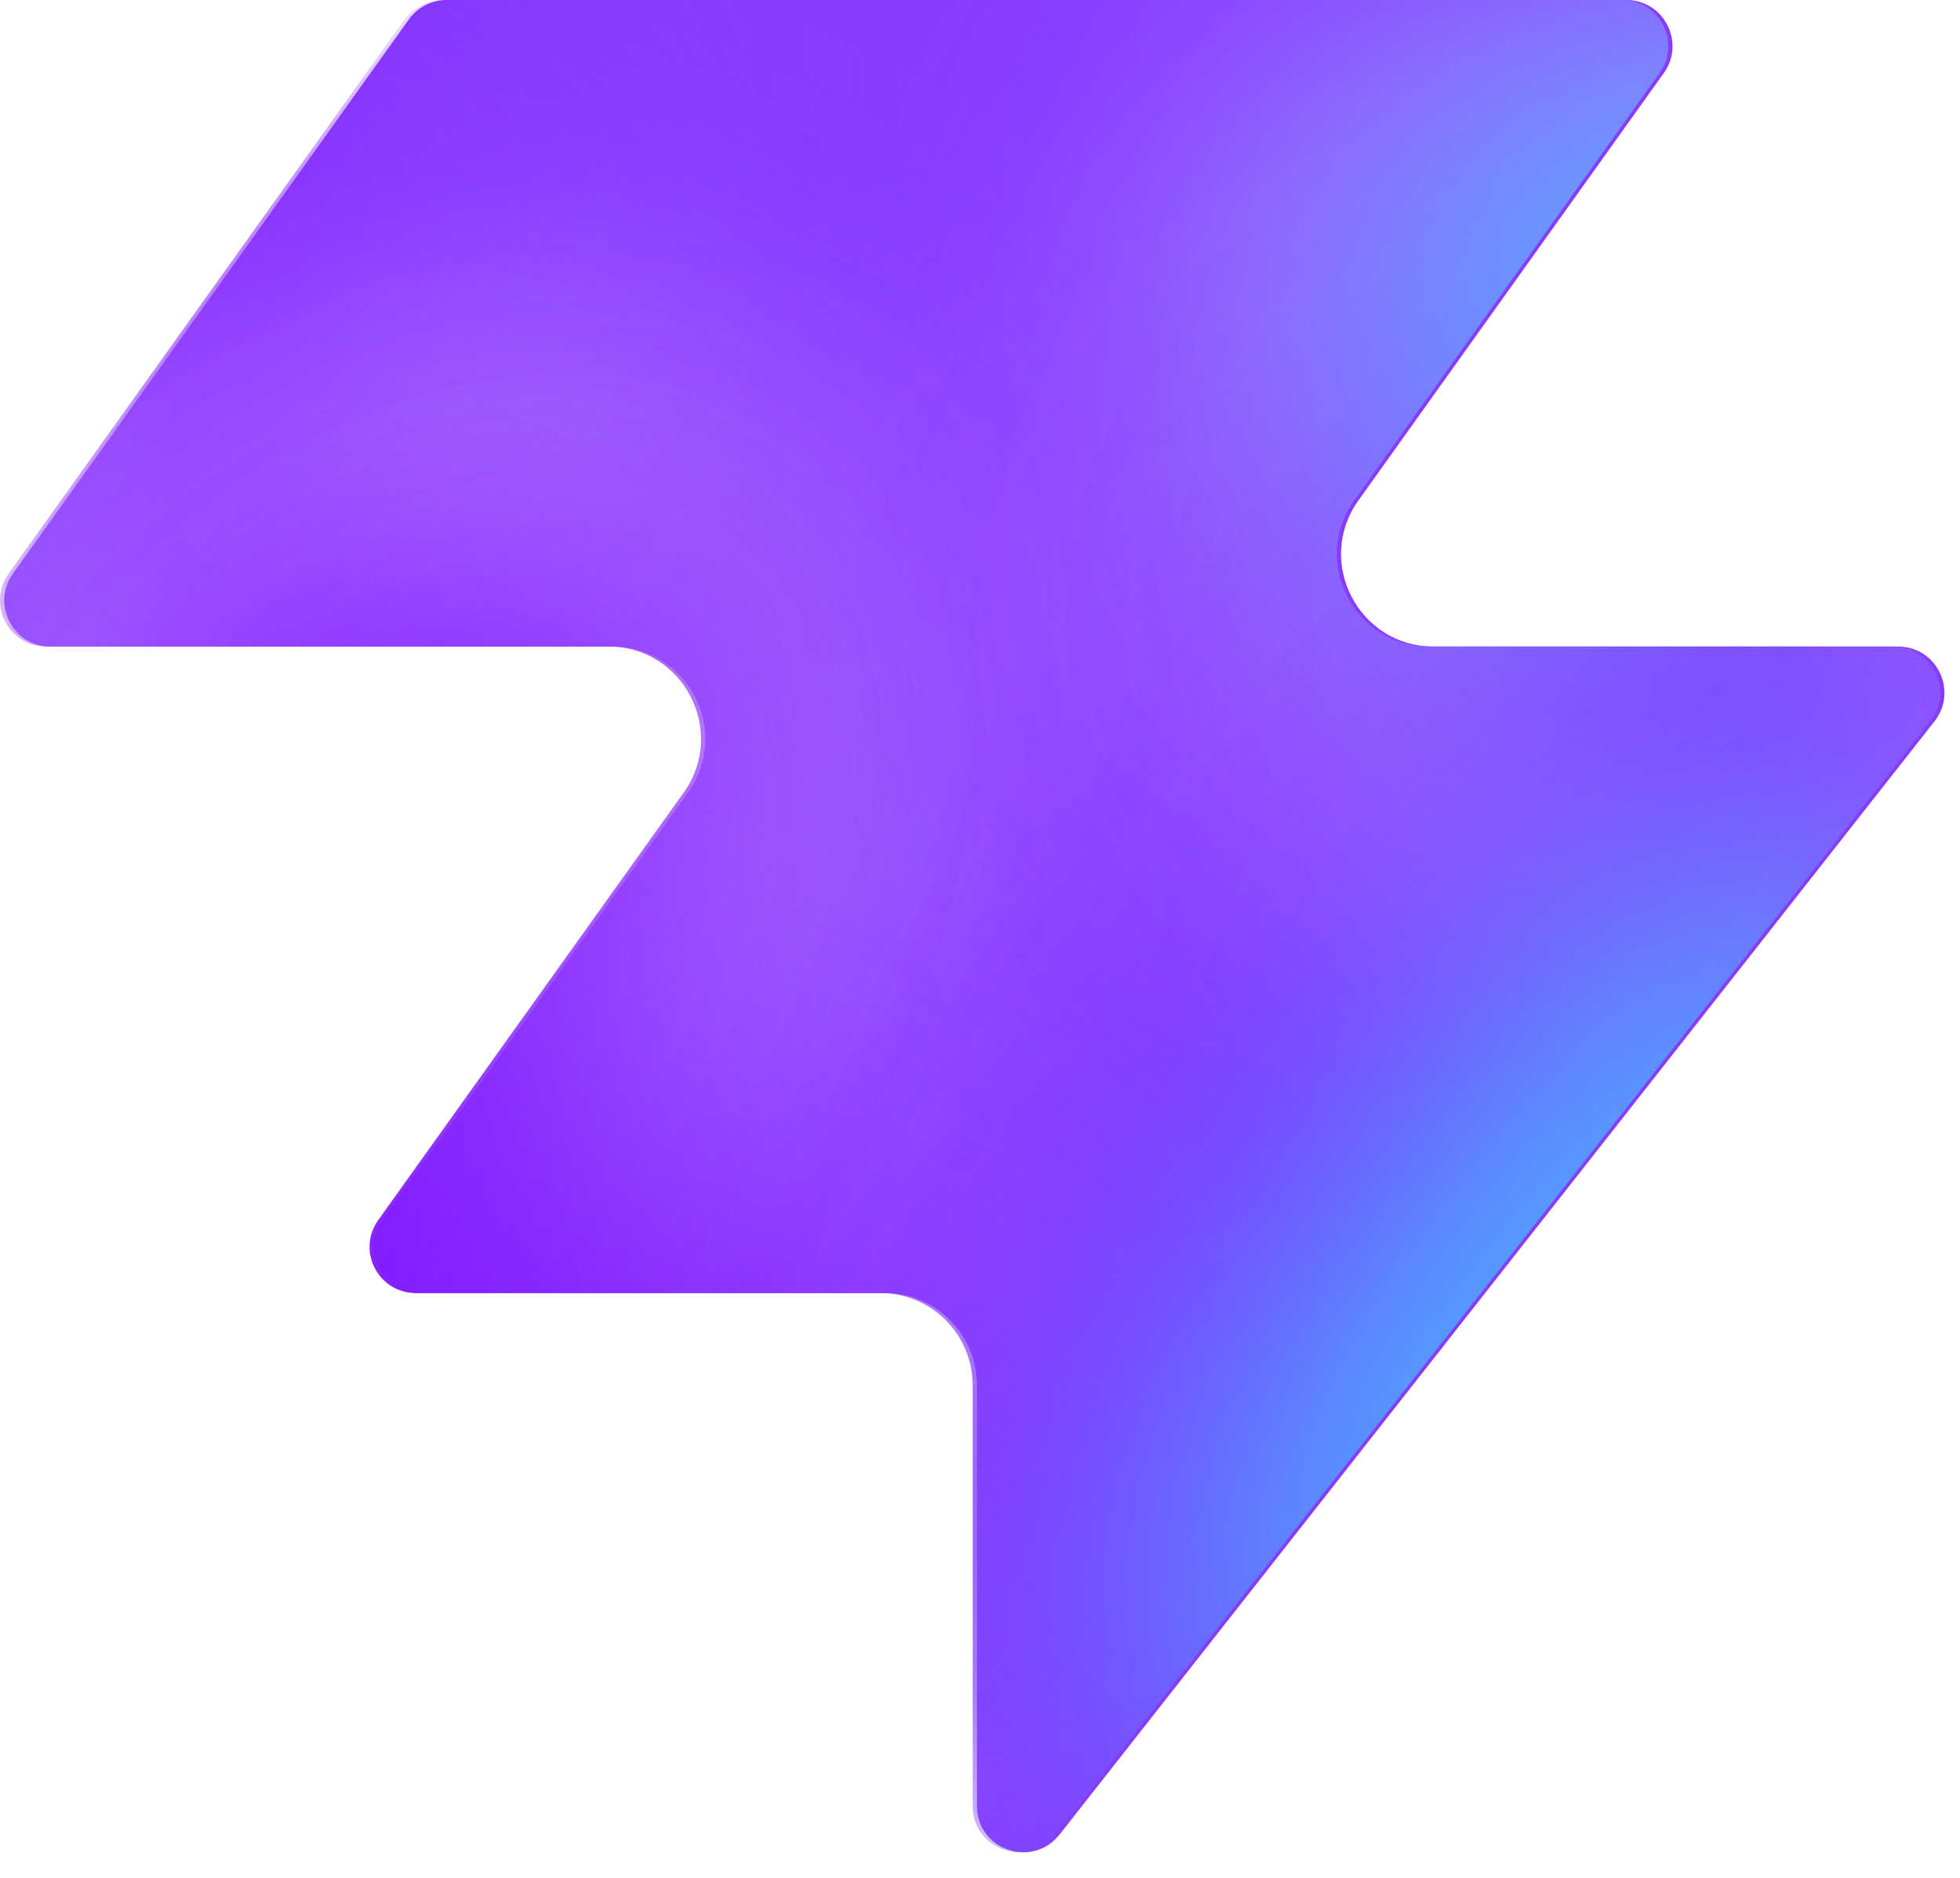
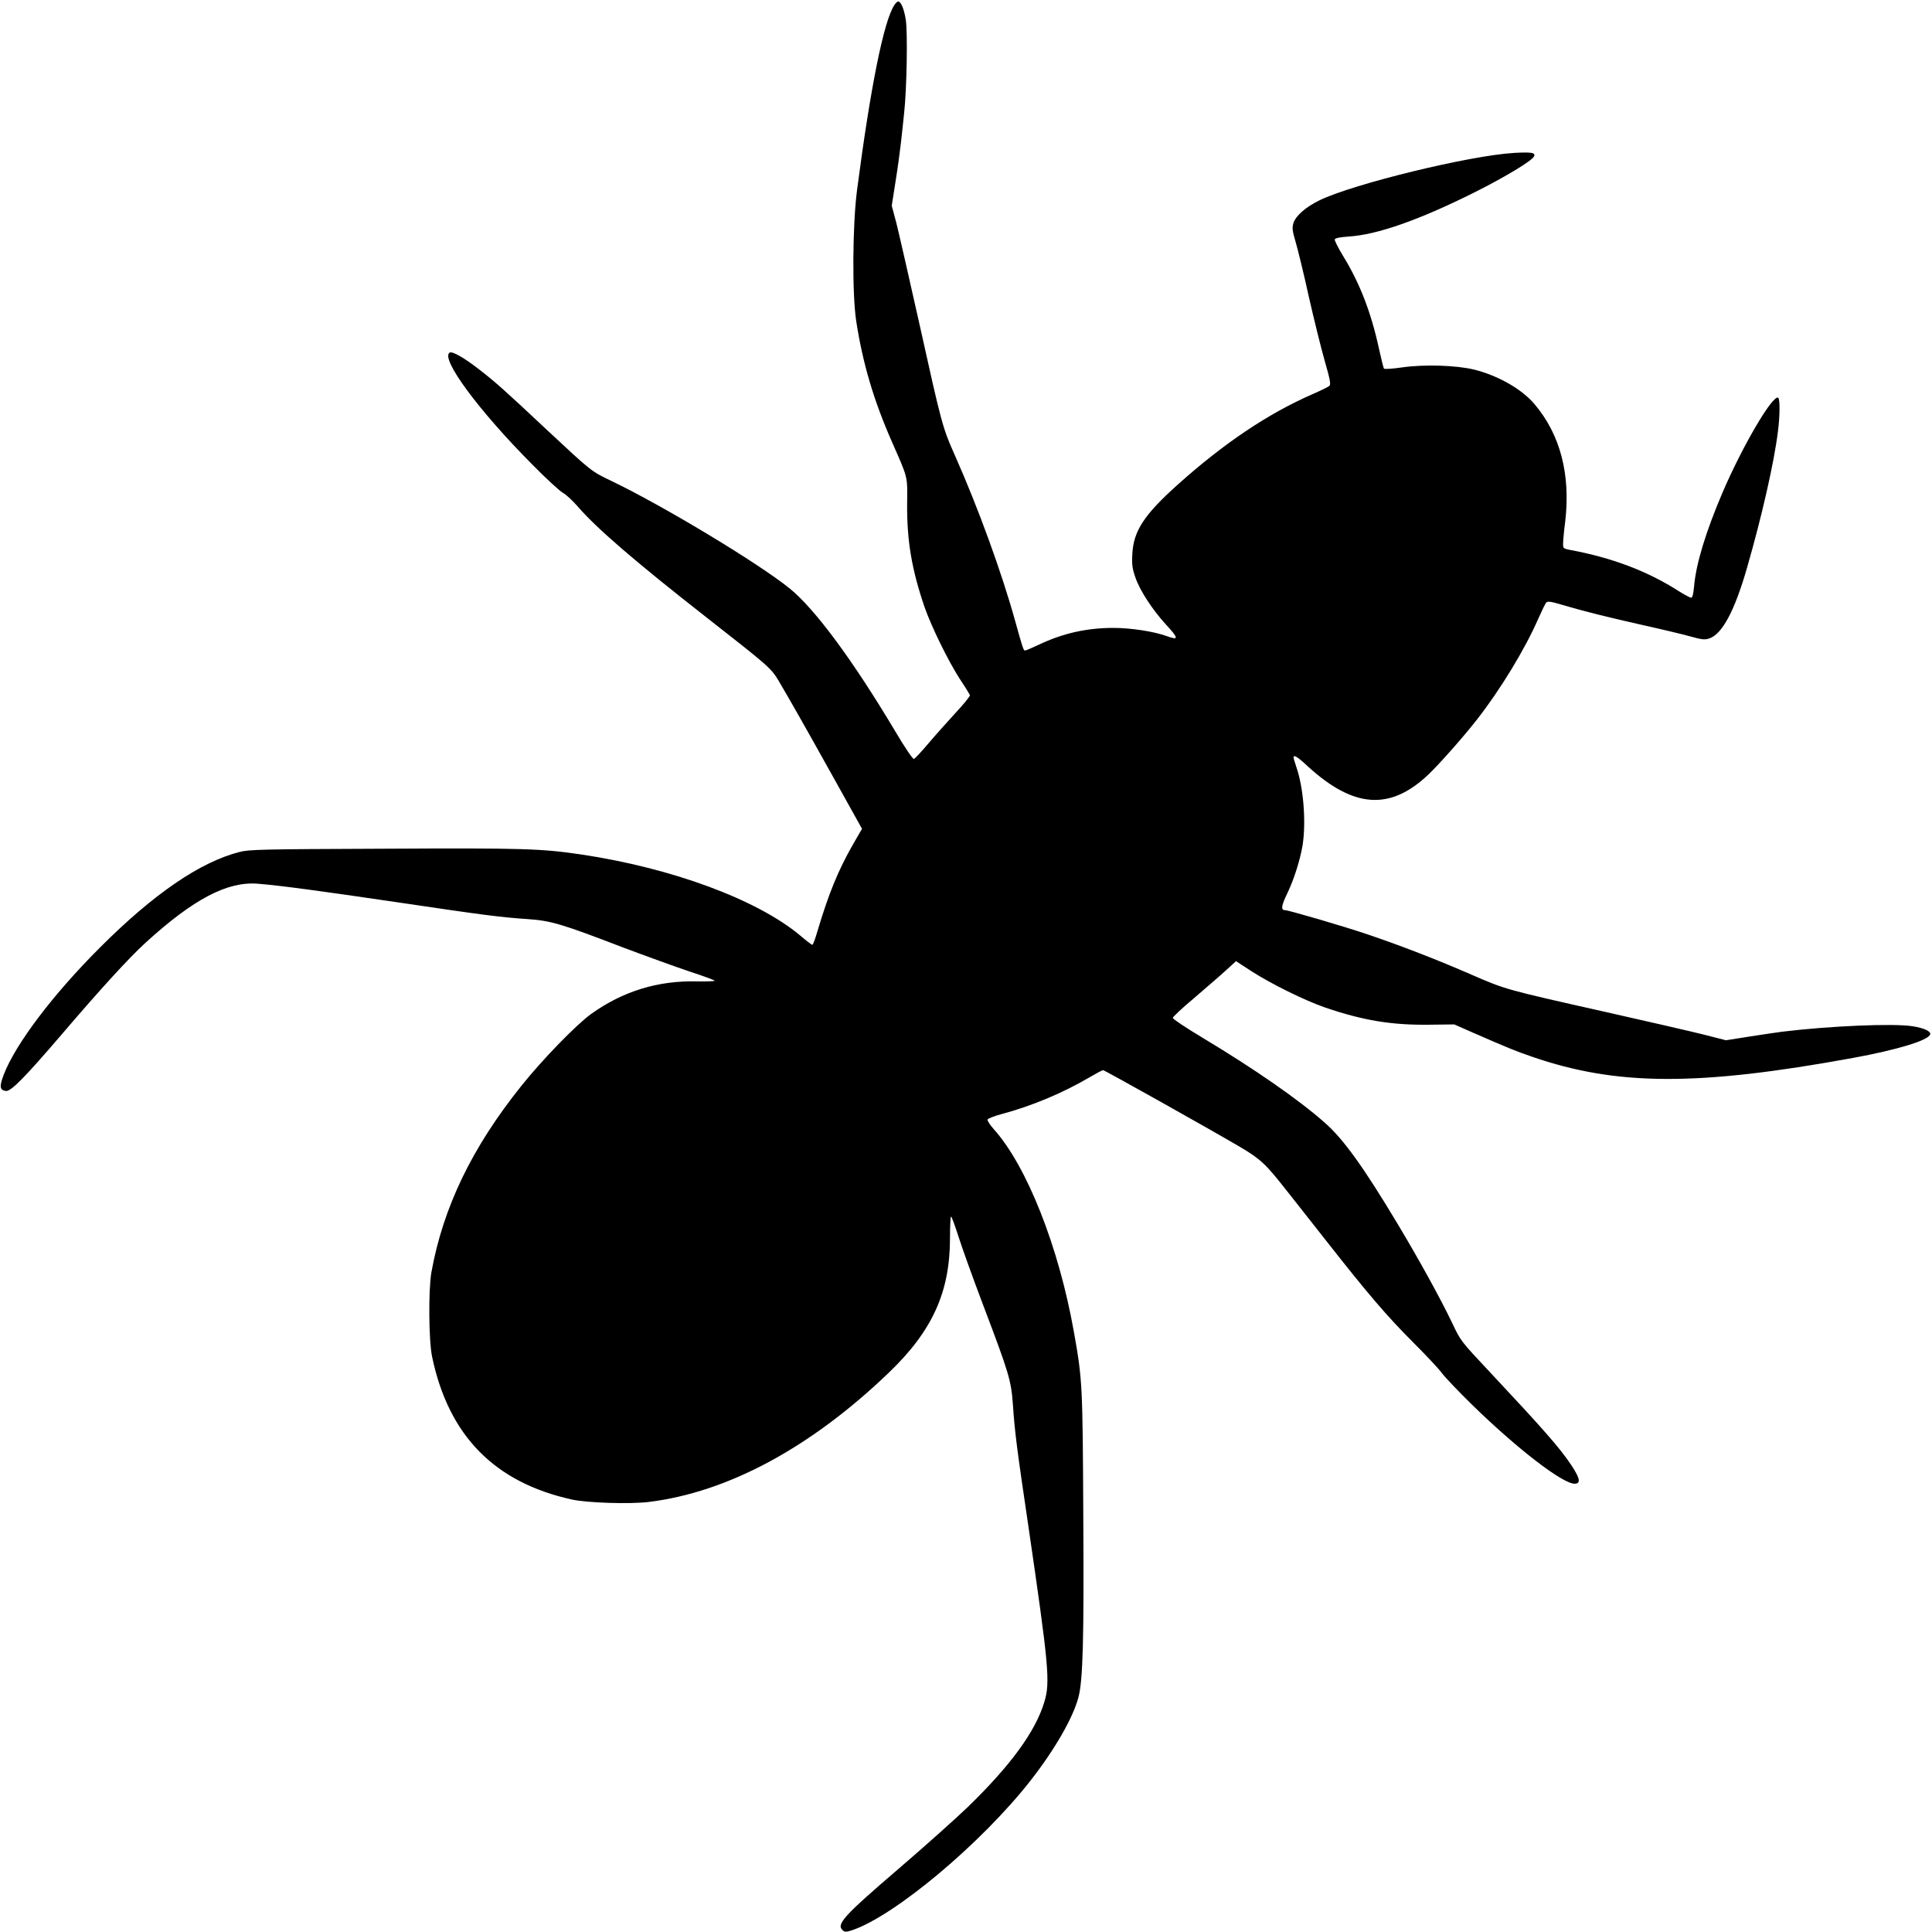
- <svg xmlns="http://www.w3.org/2000/svg" width="48" height="46" fill="none" viewBox="0 0 48 46">
-   <path fill="#863bff" d="M25.946 44.938c-.664.845-2.021.375-2.021-.698V33.937a2.26 2.26 0 0 0-2.262-2.262H10.287c-.92 0-1.456-1.04-.92-1.788l7.48-10.471c1.07-1.497 0-3.578-1.842-3.578H1.237c-.92 0-1.456-1.04-.92-1.788L10.013.474c.214-.297.556-.474.92-.474h28.894c.92 0 1.456 1.04.92 1.788l-7.48 10.471c-1.07 1.498 0 3.579 1.842 3.579h11.377c.943 0 1.473 1.088.89 1.83L25.947 44.94z" style="fill:#863bff;fill:color(display-p3 .525 .23 1);fill-opacity:1" />
-   <mask id="a" width="48" height="46" x="0" y="0" maskUnits="userSpaceOnUse" style="mask-type:alpha">
-     <path fill="#000" d="M25.842 44.938c-.664.844-2.021.375-2.021-.698V33.937a2.26 2.26 0 0 0-2.262-2.262H10.183c-.92 0-1.456-1.04-.92-1.788l7.48-10.471c1.07-1.498 0-3.579-1.842-3.579H1.133c-.92 0-1.456-1.04-.92-1.787L9.91.473c.214-.297.556-.474.92-.474h28.894c.92 0 1.456 1.04.92 1.788l-7.48 10.471c-1.07 1.498 0 3.578 1.842 3.578h11.377c.943 0 1.473 1.088.89 1.832L25.843 44.94z" style="fill:#000;fill-opacity:1" />
-   </mask>
-   <g mask="url(#a)">
-     <g filter="url(#b)">
-       <ellipse cx="5.508" cy="14.704" fill="#ede6ff" rx="5.508" ry="14.704" style="fill:#ede6ff;fill:color(display-p3 .927 .903 1);fill-opacity:1" transform="matrix(.00324 1 1 -.00324 -4.47 31.516)" />
-     </g>
-     <g filter="url(#c)">
-       <ellipse cx="10.399" cy="29.851" fill="#ede6ff" rx="10.399" ry="29.851" style="fill:#ede6ff;fill:color(display-p3 .927 .903 1);fill-opacity:1" transform="matrix(.00324 1 1 -.00324 -39.328 7.883)" />
-     </g>
-     <g filter="url(#d)">
-       <ellipse cx="5.508" cy="30.487" fill="#7e14ff" rx="5.508" ry="30.487" style="fill:#7e14ff;fill:color(display-p3 .492 .077 1);fill-opacity:1" transform="rotate(89.814 -25.913 -14.639)scale(1 -1)" />
-     </g>
-     <g filter="url(#e)">
-       <ellipse cx="5.508" cy="30.599" fill="#7e14ff" rx="5.508" ry="30.599" style="fill:#7e14ff;fill:color(display-p3 .492 .077 1);fill-opacity:1" transform="rotate(89.814 -32.644 -3.334)scale(1 -1)" />
-     </g>
-     <g filter="url(#f)">
-       <ellipse cx="5.508" cy="30.599" fill="#7e14ff" rx="5.508" ry="30.599" style="fill:#7e14ff;fill:color(display-p3 .492 .077 1);fill-opacity:1" transform="matrix(.00324 1 1 -.00324 -34.34 30.47)" />
-     </g>
-     <g filter="url(#g)">
-       <ellipse cx="14.072" cy="22.078" fill="#ede6ff" rx="14.072" ry="22.078" style="fill:#ede6ff;fill:color(display-p3 .927 .903 1);fill-opacity:1" transform="rotate(93.35 24.506 48.493)scale(-1 1)" />
-     </g>
-     <g filter="url(#h)">
-       <ellipse cx="3.47" cy="21.501" fill="#7e14ff" rx="3.47" ry="21.501" style="fill:#7e14ff;fill:color(display-p3 .492 .077 1);fill-opacity:1" transform="rotate(89.009 28.708 47.59)scale(-1 1)" />
-     </g>
-     <g filter="url(#i)">
-       <ellipse cx="3.47" cy="21.501" fill="#7e14ff" rx="3.47" ry="21.501" style="fill:#7e14ff;fill:color(display-p3 .492 .077 1);fill-opacity:1" transform="rotate(89.009 28.708 47.59)scale(-1 1)" />
-     </g>
-     <g filter="url(#j)">
-       <ellipse cx=".387" cy="8.972" fill="#7e14ff" rx="4.407" ry="29.108" style="fill:#7e14ff;fill:color(display-p3 .492 .077 1);fill-opacity:1" transform="rotate(39.51 .387 8.972)" />
-     </g>
-     <g filter="url(#k)">
-       <ellipse cx="47.523" cy="-6.092" fill="#7e14ff" rx="4.407" ry="29.108" style="fill:#7e14ff;fill:color(display-p3 .492 .077 1);fill-opacity:1" transform="rotate(37.892 47.523 -6.092)" />
-     </g>
-     <g filter="url(#l)">
-       <ellipse cx="41.412" cy="6.333" fill="#47bfff" rx="5.971" ry="9.665" style="fill:#47bfff;fill:color(display-p3 .28 .748 1);fill-opacity:1" transform="rotate(37.892 41.412 6.333)" />
-     </g>
-     <g filter="url(#m)">
-       <ellipse cx="-1.879" cy="38.332" fill="#7e14ff" rx="4.407" ry="29.108" style="fill:#7e14ff;fill:color(display-p3 .492 .077 1);fill-opacity:1" transform="rotate(37.892 -1.88 38.332)" />
-     </g>
-     <g filter="url(#n)">
-       <ellipse cx="-1.879" cy="38.332" fill="#7e14ff" rx="4.407" ry="29.108" style="fill:#7e14ff;fill:color(display-p3 .492 .077 1);fill-opacity:1" transform="rotate(37.892 -1.88 38.332)" />
-     </g>
-     <g filter="url(#o)">
-       <ellipse cx="35.651" cy="29.907" fill="#7e14ff" rx="4.407" ry="29.108" style="fill:#7e14ff;fill:color(display-p3 .492 .077 1);fill-opacity:1" transform="rotate(37.892 35.651 29.907)" />
-     </g>
-     <g filter="url(#p)">
-       <ellipse cx="38.418" cy="32.4" fill="#47bfff" rx="5.971" ry="15.297" style="fill:#47bfff;fill:color(display-p3 .28 .748 1);fill-opacity:1" transform="rotate(37.892 38.418 32.4)" />
-     </g>
+ <svg xmlns="http://www.w3.org/2000/svg" version="1.0" width="1280pt" height="1280pt" viewBox="0 0 1280 1280" preserveAspectRatio="xMidYMid meet">
+   <g transform="translate(0,1280) scale(0.1,-0.1)" fill="#000000" stroke="none">
+     <path d="M5925 12766 c-70 -107 -157 -538 -247 -1226 -30 -233 -33 -689 -5 -870 44 -282 116 -524 237 -799 108 -245 102 -223 100 -411 -2 -243 31 -435 115 -681 47 -134 157 -358 235 -479 35 -52 64 -100 66 -105 3 -6 -41 -60 -97 -120 -56 -61 -138 -153 -182 -205 -44 -52 -85 -96 -92 -98 -8 -2 -60 75 -125 185 -281 471 -532 810 -699 945 -211 170 -836 546 -1179 711 -136 65 -132 62 -432 342 -277 260 -340 316 -445 397 -97 76 -179 123 -196 112 -63 -39 193 -385 546 -740 93 -95 186 -180 206 -190 20 -11 63 -51 97 -90 120 -140 379 -364 852 -734 415 -325 428 -336 479 -421 74 -125 190 -330 375 -662 l177 -318 -59 -102 c-99 -173 -162 -327 -237 -579 -14 -49 -29 -88 -33 -88 -4 0 -42 29 -83 64 -285 237 -847 445 -1449 535 -264 39 -385 43 -1310 38 -811 -3 -891 -5 -955 -22 -260 -67 -567 -277 -920 -630 -312 -311 -563 -642 -641 -847 -29 -77 -26 -100 15 -106 32 -5 124 88 364 368 271 317 448 510 561 614 318 290 543 408 745 391 150 -12 415 -48 911 -121 593 -88 696 -101 873 -113 158 -11 223 -30 637 -189 151 -57 351 -129 443 -160 92 -30 165 -57 162 -60 -3 -3 -54 -5 -113 -4 -262 7 -495 -65 -706 -216 -99 -72 -322 -301 -461 -475 -328 -409 -519 -805 -597 -1237 -20 -115 -18 -453 5 -560 109 -521 413 -832 927 -945 102 -22 381 -31 507 -16 524 64 1073 359 1591 856 289 277 406 534 406 893 0 78 3 142 7 142 4 0 26 -60 49 -132 23 -73 97 -279 165 -458 172 -454 184 -495 196 -659 12 -180 28 -301 100 -787 138 -943 148 -1049 108 -1180 -59 -196 -222 -419 -507 -696 -76 -73 -277 -253 -448 -400 -379 -325 -427 -378 -379 -418 13 -11 24 -10 58 1 282 93 860 577 1186 994 160 205 280 414 316 550 30 115 37 384 32 1210 -4 859 -6 896 -62 1210 -100 564 -312 1100 -531 1344 -25 28 -44 57 -41 64 2 6 44 23 93 36 199 53 406 140 578 241 46 27 89 50 94 50 10 0 695 -384 903 -506 139 -82 173 -113 311 -289 48 -60 166 -211 264 -335 277 -353 406 -503 573 -670 86 -86 173 -178 193 -206 20 -27 110 -122 200 -210 298 -291 600 -524 680 -524 43 0 36 36 -21 122 -78 117 -182 235 -549 627 -182 194 -185 197 -241 316 -78 163 -219 419 -363 659 -223 372 -358 560 -480 667 -175 155 -470 359 -813 565 -107 64 -195 123 -195 130 0 7 64 67 143 133 78 67 172 148 209 182 l67 61 103 -67 c129 -83 351 -193 487 -240 249 -85 438 -117 686 -114 l170 2 120 -53 c238 -104 282 -122 395 -161 562 -194 1097 -196 2127 -8 294 54 499 116 511 156 6 20 -40 42 -118 54 -126 20 -546 2 -860 -36 -25 -3 -119 -17 -210 -31 l-165 -26 -145 37 c-80 20 -374 88 -655 151 -659 148 -660 148 -887 247 -222 97 -467 192 -686 266 -159 54 -525 161 -549 161 -28 0 -24 30 16 112 45 94 85 222 101 318 24 153 6 380 -40 514 -11 33 -20 63 -20 68 0 20 27 4 93 -58 306 -280 547 -296 801 -55 74 71 232 249 323 366 154 197 318 467 404 665 23 52 47 101 53 108 10 10 32 7 112 -17 134 -40 299 -81 544 -136 113 -25 246 -57 297 -71 79 -22 97 -24 127 -14 86 28 169 184 251 470 98 340 180 701 204 900 14 105 14 217 2 225 -36 22 -238 -322 -370 -631 -111 -261 -174 -469 -187 -616 -5 -55 -11 -78 -20 -78 -7 0 -44 20 -81 43 -207 133 -442 222 -723 274 -43 9 -45 10 -44 43 0 19 6 85 14 145 36 311 -32 575 -203 777 -83 99 -240 189 -399 229 -118 29 -329 36 -478 15 -62 -9 -117 -13 -121 -8 -3 4 -18 63 -33 132 -52 240 -127 434 -237 613 -33 54 -58 104 -56 111 4 9 35 15 94 19 187 12 461 108 823 288 216 108 392 215 404 244 9 24 -16 28 -132 22 -293 -17 -1062 -204 -1290 -314 -92 -45 -158 -103 -173 -152 -9 -31 -7 -49 14 -121 14 -47 54 -209 87 -360 34 -151 82 -344 106 -429 36 -125 42 -157 32 -167 -7 -7 -60 -33 -118 -58 -291 -128 -580 -322 -883 -593 -227 -203 -297 -310 -305 -463 -4 -72 0 -97 21 -158 30 -86 111 -210 201 -309 87 -94 87 -107 5 -77 -87 31 -237 54 -353 54 -176 0 -335 -36 -493 -111 -45 -21 -86 -39 -92 -39 -10 0 -15 15 -65 195 -89 321 -246 753 -400 1099 -82 184 -87 204 -236 876 -67 300 -135 597 -151 661 l-31 116 25 159 c14 87 30 204 36 259 6 55 16 143 21 195 18 162 24 536 11 620 -12 73 -32 120 -51 120 -5 0 -17 -11 -25 -24z" />
  </g>
-   <defs>
-     <filter id="b" width="60.045" height="41.654" x="-19.77" y="16.149" color-interpolation-filters="sRGB" filterUnits="userSpaceOnUse">
-       <feFlood flood-opacity="0" result="BackgroundImageFix" />
-       <feBlend in="SourceGraphic" in2="BackgroundImageFix" result="shape" />
-       <feGaussianBlur result="effect1_foregroundBlur_2002_17158" stdDeviation="7.659" />
-     </filter>
-     <filter id="c" width="90.34" height="51.437" x="-54.613" y="-7.533" color-interpolation-filters="sRGB" filterUnits="userSpaceOnUse">
-       <feFlood flood-opacity="0" result="BackgroundImageFix" />
-       <feBlend in="SourceGraphic" in2="BackgroundImageFix" result="shape" />
-       <feGaussianBlur result="effect1_foregroundBlur_2002_17158" stdDeviation="7.659" />
-     </filter>
-     <filter id="d" width="79.355" height="29.4" x="-49.64" y="2.03" color-interpolation-filters="sRGB" filterUnits="userSpaceOnUse">
-       <feFlood flood-opacity="0" result="BackgroundImageFix" />
-       <feBlend in="SourceGraphic" in2="BackgroundImageFix" result="shape" />
-       <feGaussianBlur result="effect1_foregroundBlur_2002_17158" stdDeviation="4.596" />
-     </filter>
-     <filter id="e" width="79.579" height="29.4" x="-45.045" y="20.029" color-interpolation-filters="sRGB" filterUnits="userSpaceOnUse">
-       <feFlood flood-opacity="0" result="BackgroundImageFix" />
-       <feBlend in="SourceGraphic" in2="BackgroundImageFix" result="shape" />
-       <feGaussianBlur result="effect1_foregroundBlur_2002_17158" stdDeviation="4.596" />
-     </filter>
-     <filter id="f" width="79.579" height="29.4" x="-43.513" y="21.178" color-interpolation-filters="sRGB" filterUnits="userSpaceOnUse">
-       <feFlood flood-opacity="0" result="BackgroundImageFix" />
-       <feBlend in="SourceGraphic" in2="BackgroundImageFix" result="shape" />
-       <feGaussianBlur result="effect1_foregroundBlur_2002_17158" stdDeviation="4.596" />
-     </filter>
-     <filter id="g" width="74.749" height="58.852" x="15.756" y="-17.901" color-interpolation-filters="sRGB" filterUnits="userSpaceOnUse">
-       <feFlood flood-opacity="0" result="BackgroundImageFix" />
-       <feBlend in="SourceGraphic" in2="BackgroundImageFix" result="shape" />
-       <feGaussianBlur result="effect1_foregroundBlur_2002_17158" stdDeviation="7.659" />
-     </filter>
-     <filter id="h" width="61.377" height="25.362" x="23.548" y="2.284" color-interpolation-filters="sRGB" filterUnits="userSpaceOnUse">
-       <feFlood flood-opacity="0" result="BackgroundImageFix" />
-       <feBlend in="SourceGraphic" in2="BackgroundImageFix" result="shape" />
-       <feGaussianBlur result="effect1_foregroundBlur_2002_17158" stdDeviation="4.596" />
-     </filter>
-     <filter id="i" width="61.377" height="25.362" x="23.548" y="2.284" color-interpolation-filters="sRGB" filterUnits="userSpaceOnUse">
-       <feFlood flood-opacity="0" result="BackgroundImageFix" />
-       <feBlend in="SourceGraphic" in2="BackgroundImageFix" result="shape" />
-       <feGaussianBlur result="effect1_foregroundBlur_2002_17158" stdDeviation="4.596" />
-     </filter>
-     <filter id="j" width="56.045" height="63.649" x="-27.636" y="-22.853" color-interpolation-filters="sRGB" filterUnits="userSpaceOnUse">
-       <feFlood flood-opacity="0" result="BackgroundImageFix" />
-       <feBlend in="SourceGraphic" in2="BackgroundImageFix" result="shape" />
-       <feGaussianBlur result="effect1_foregroundBlur_2002_17158" stdDeviation="4.596" />
-     </filter>
-     <filter id="k" width="54.814" height="64.646" x="20.116" y="-38.415" color-interpolation-filters="sRGB" filterUnits="userSpaceOnUse">
-       <feFlood flood-opacity="0" result="BackgroundImageFix" />
-       <feBlend in="SourceGraphic" in2="BackgroundImageFix" result="shape" />
-       <feGaussianBlur result="effect1_foregroundBlur_2002_17158" stdDeviation="4.596" />
-     </filter>
-     <filter id="l" width="33.541" height="35.313" x="24.641" y="-11.323" color-interpolation-filters="sRGB" filterUnits="userSpaceOnUse">
-       <feFlood flood-opacity="0" result="BackgroundImageFix" />
-       <feBlend in="SourceGraphic" in2="BackgroundImageFix" result="shape" />
-       <feGaussianBlur result="effect1_foregroundBlur_2002_17158" stdDeviation="4.596" />
-     </filter>
-     <filter id="m" width="54.814" height="64.646" x="-29.286" y="6.009" color-interpolation-filters="sRGB" filterUnits="userSpaceOnUse">
-       <feFlood flood-opacity="0" result="BackgroundImageFix" />
-       <feBlend in="SourceGraphic" in2="BackgroundImageFix" result="shape" />
-       <feGaussianBlur result="effect1_foregroundBlur_2002_17158" stdDeviation="4.596" />
-     </filter>
-     <filter id="n" width="54.814" height="64.646" x="-29.286" y="6.009" color-interpolation-filters="sRGB" filterUnits="userSpaceOnUse">
-       <feFlood flood-opacity="0" result="BackgroundImageFix" />
-       <feBlend in="SourceGraphic" in2="BackgroundImageFix" result="shape" />
-       <feGaussianBlur result="effect1_foregroundBlur_2002_17158" stdDeviation="4.596" />
-     </filter>
-     <filter id="o" width="54.814" height="64.646" x="8.244" y="-2.416" color-interpolation-filters="sRGB" filterUnits="userSpaceOnUse">
-       <feFlood flood-opacity="0" result="BackgroundImageFix" />
-       <feBlend in="SourceGraphic" in2="BackgroundImageFix" result="shape" />
-       <feGaussianBlur result="effect1_foregroundBlur_2002_17158" stdDeviation="4.596" />
-     </filter>
-     <filter id="p" width="39.409" height="43.623" x="18.713" y="10.588" color-interpolation-filters="sRGB" filterUnits="userSpaceOnUse">
-       <feFlood flood-opacity="0" result="BackgroundImageFix" />
-       <feBlend in="SourceGraphic" in2="BackgroundImageFix" result="shape" />
-       <feGaussianBlur result="effect1_foregroundBlur_2002_17158" stdDeviation="4.596" />
-     </filter>
-   </defs>
</svg>
